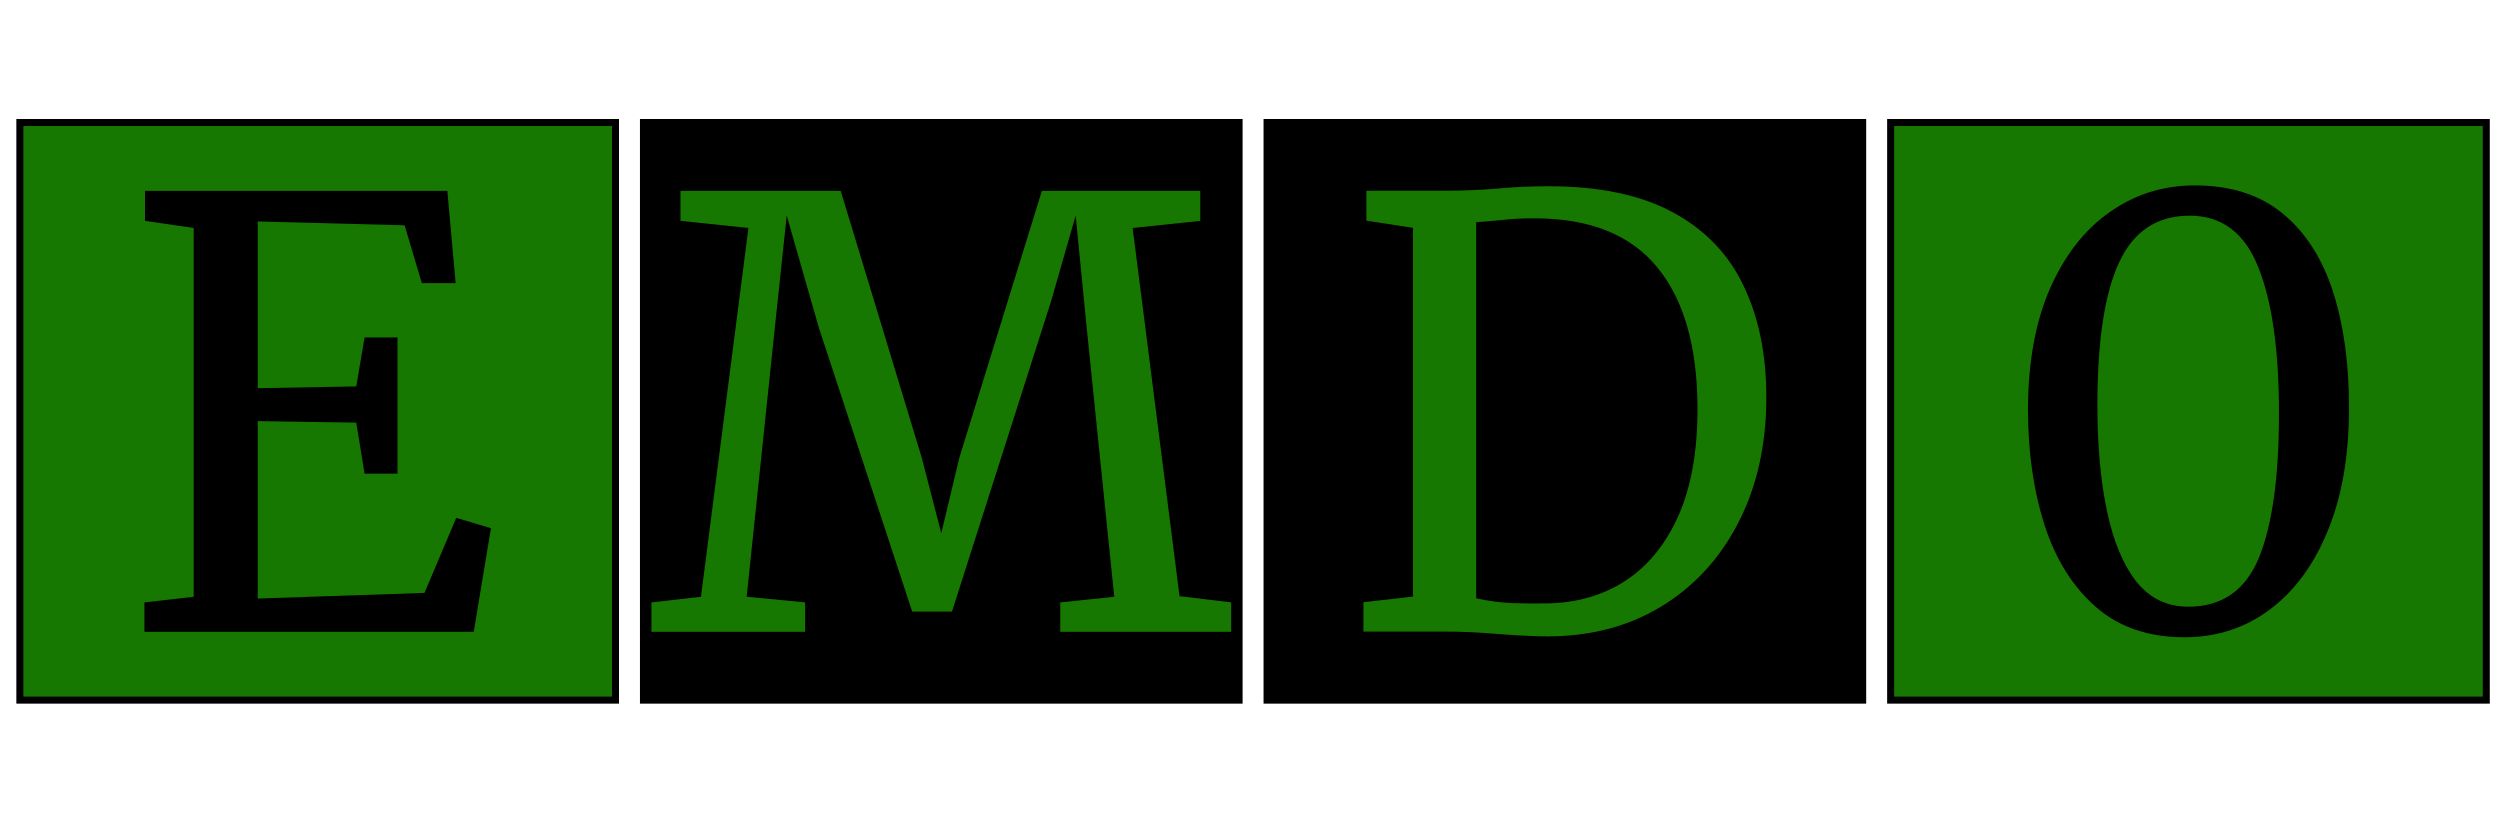
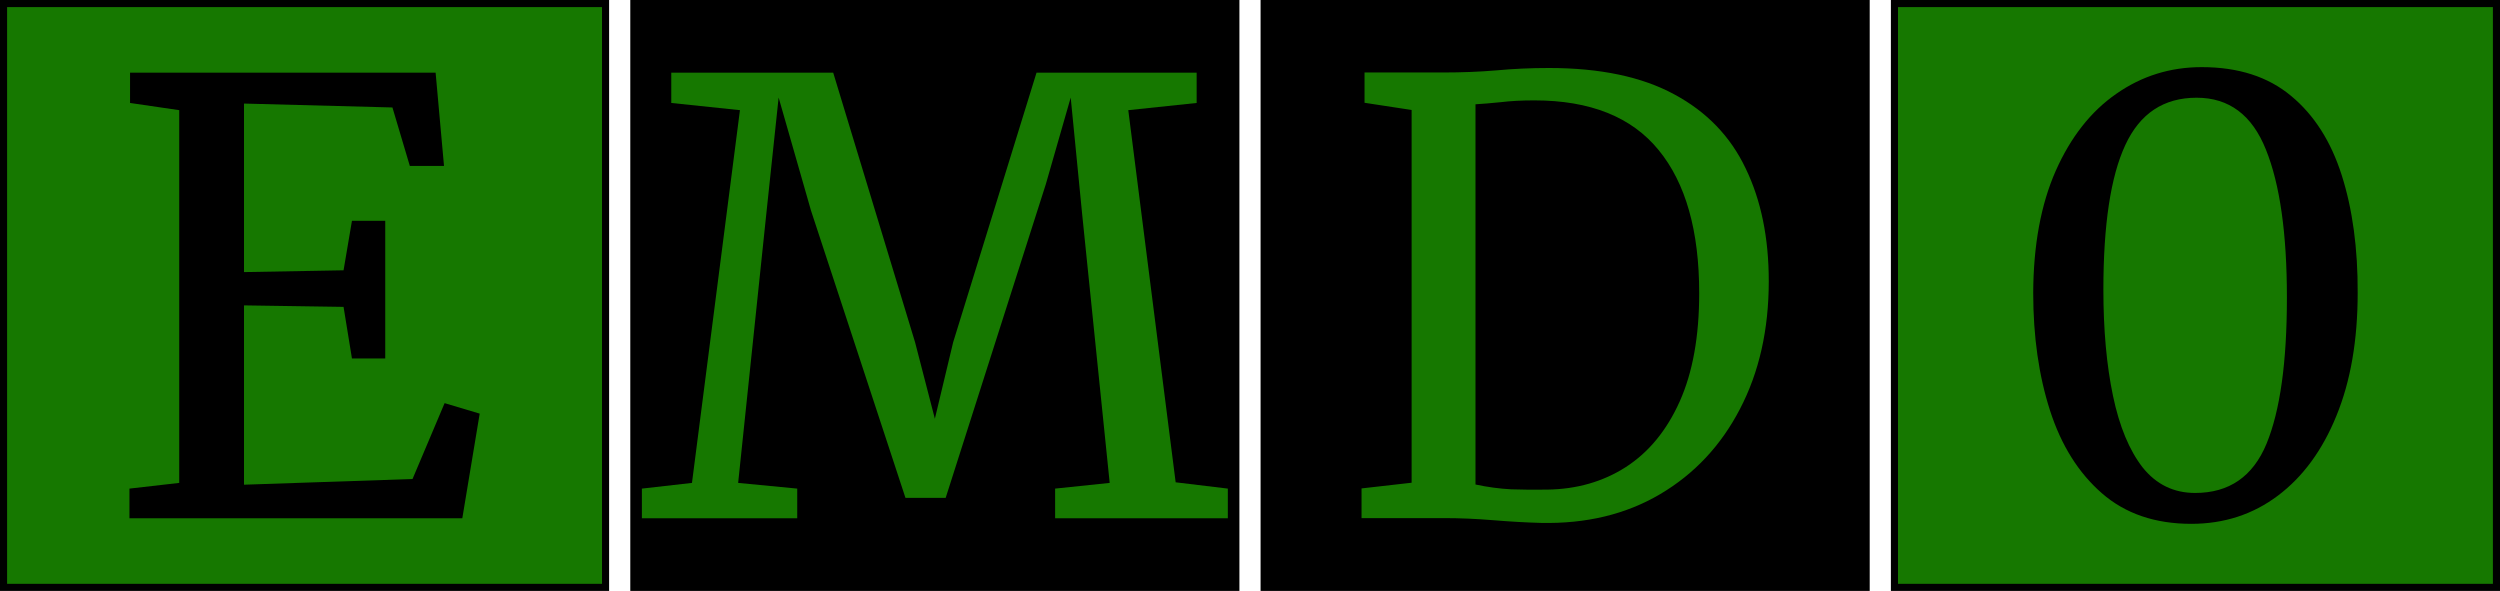
- <svg xmlns="http://www.w3.org/2000/svg" width="600" height="200" viewBox="0 0 158.75 52.917" version="1.1" id="svg5">
+ <svg xmlns="http://www.w3.org/2000/svg" width="593.627" height="140.315" viewBox="0 0 157.064 37.125" version="1.1" id="svg5">
  <defs id="defs2">
    <rect x="35.466" y="70.176" width="75.063" height="66.942" id="rect1182" />
    <rect x="35.466" y="70.176" width="75.063" height="66.942" id="rect1216" />
    <rect x="35.466" y="70.176" width="75.063" height="66.942" id="rect1290" />
    <rect x="35.466" y="70.176" width="75.063" height="66.942" id="rect1319" />
  </defs>
-   <g id="layer1">
+   <g id="layer1" transform="translate(-1.038188,-7.555904)">
    <rect style="fill:#167800;stroke:#000000;stroke-width:0.446" id="rect962" width="37.822" height="36.679" x="1.261" y="7.779" />
-     <rect style="fill:#000000;stroke:#000000;stroke-width:0.446;fill-opacity:1" id="rect969" width="37.822" height="36.679" x="40.86" y="7.779" />
-     <rect style="fill:#000000;stroke:#000000;stroke-width:0.446;fill-opacity:1" id="rect971" width="37.822" height="36.679" x="80.458" y="7.779" />
+     <rect style="fill:#000000;fill-opacity:1;stroke:#000000;stroke-width:0.446" id="rect969" width="37.822" height="36.679" x="40.86" y="7.779" />
+     <rect style="fill:#000000;fill-opacity:1;stroke:#000000;stroke-width:0.446" id="rect971" width="37.822" height="36.679" x="80.458" y="7.779" />
    <rect style="fill:#167800;stroke:#000000;stroke-width:0.446" id="rect973" width="37.822" height="36.679" x="120.057" y="7.779" />
    <g aria-label="E" transform="matrix(3.139937,0,0,3.139937,-103.7006,-214.437)" id="text1180" style="font-size:12px;line-height:1.25;font-family:Merriweather;-inkscape-font-specification:'Merriweather, Normal';letter-spacing:0px;word-spacing:0px;white-space:pre;shape-inside:url(#rect1182);display:inline">
      <path d="m 36.943,80.362 v -7.458 l -0.984,-0.144 v -0.606 h 6.114 l 0.168,1.866 h -0.684 l -0.348,-1.17 -2.97,-0.078 v 3.372 l 1.992,-0.036 0.168,-0.99 h 0.666 v 2.754 h -0.666 l -0.168,-1.032 -1.992,-0.03 v 3.588 l 3.372,-0.114 0.642,-1.518 0.702,0.21 -0.348,2.094 h -6.66 v -0.594 z" id="path1807" />
    </g>
    <g aria-label="M" transform="matrix(3.139937,0,0,3.139937,-70.24385,-214.437)" id="text1214" style="font-size:12px;line-height:1.25;font-family:Merriweather;-inkscape-font-specification:'Merriweather, Normal';letter-spacing:0px;word-spacing:0px;white-space:pre;shape-inside:url(#rect1216);display:inline">
      <path d="m 36.547,80.362 0.96,-7.458 -1.374,-0.144 v -0.606 h 3.24 l 1.638,5.394 0.396,1.53 0.366,-1.53 1.668,-5.394 h 3.204 v 0.606 l -1.368,0.144 0.948,7.446 1.044,0.126 v 0.594 h -3.456 v -0.594 l 1.092,-0.114 -0.552,-5.388 -0.228,-2.322 -0.498,1.734 -2.004,6.276 h -0.804 l -1.89,-5.748 -0.648,-2.262 -0.246,2.322 -0.564,5.388 1.182,0.114 v 0.594 h -3.108 v -0.594 z" id="path1377" style="fill:#167800;fill-opacity:1" />
    </g>
    <g aria-label="D" transform="matrix(3.139937,0,0,3.139937,-26.27458,-214.4487)" id="text1288" style="font-size:12px;line-height:1.25;font-family:Merriweather;-inkscape-font-specification:'Merriweather, Normal';letter-spacing:0px;word-spacing:0px;white-space:pre;shape-inside:url(#rect1290);display:inline;fill:#167800;fill-opacity:1">
      <path d="m 36.943,80.362 v -7.458 l -0.942,-0.144 v -0.606 h 1.572 q 0.558,0 1.062,-0.042 0.51,-0.048 1.056,-0.048 1.536,0 2.508,0.528 0.972,0.522 1.428,1.482 0.462,0.954 0.462,2.256 0,1.452 -0.576,2.556 -0.57,1.098 -1.596,1.704 -1.026,0.606 -2.388,0.576 -0.444,-0.012 -0.954,-0.054 -0.51,-0.042 -0.984,-0.042 h -1.65 v -0.594 z m 1.278,0.036 q 0.366,0.078 0.714,0.096 0.348,0.012 0.72,0.006 0.888,-0.012 1.572,-0.45 0.69,-0.444 1.08,-1.314 0.39,-0.87 0.39,-2.166 0,-1.872 -0.81,-2.862 -0.81,-0.996 -2.49,-0.996 -0.378,0 -0.672,0.036 -0.294,0.03 -0.504,0.042 z" id="path1777" style="fill:#167800;fill-opacity:1" />
    </g>
    <g aria-label="0" transform="matrix(3.139937,0,0,3.139937,15.45261,-214.4465)" id="text1317" style="font-size:12px;line-height:1.25;font-family:Merriweather;-inkscape-font-specification:'Merriweather, Normal';letter-spacing:0px;word-spacing:0px;white-space:pre;shape-inside:url(#rect1319);display:inline">
      <path d="m 39.253,81.184 q -1.086,0 -1.788,-0.612 -0.702,-0.612 -1.038,-1.656 -0.336,-1.044 -0.336,-2.352 0.006,-1.434 0.45,-2.442 0.45,-1.014 1.212,-1.542 0.762,-0.534 1.71,-0.534 1.098,0 1.788,0.576 0.69,0.57 1.014,1.59 0.324,1.02 0.318,2.352 0,1.422 -0.426,2.46 -0.42,1.032 -1.17,1.596 -0.75,0.564 -1.734,0.564 z m 0.078,-0.618 q 1.02,0 1.428,-0.984 0.408,-0.99 0.408,-2.922 0,-1.926 -0.42,-2.964 -0.414,-1.038 -1.386,-1.038 -0.99,0 -1.428,0.948 -0.438,0.942 -0.438,2.892 0,1.206 0.192,2.124 0.192,0.918 0.594,1.434 0.408,0.51 1.05,0.51 z" id="path1804" />
    </g>
  </g>
</svg>
